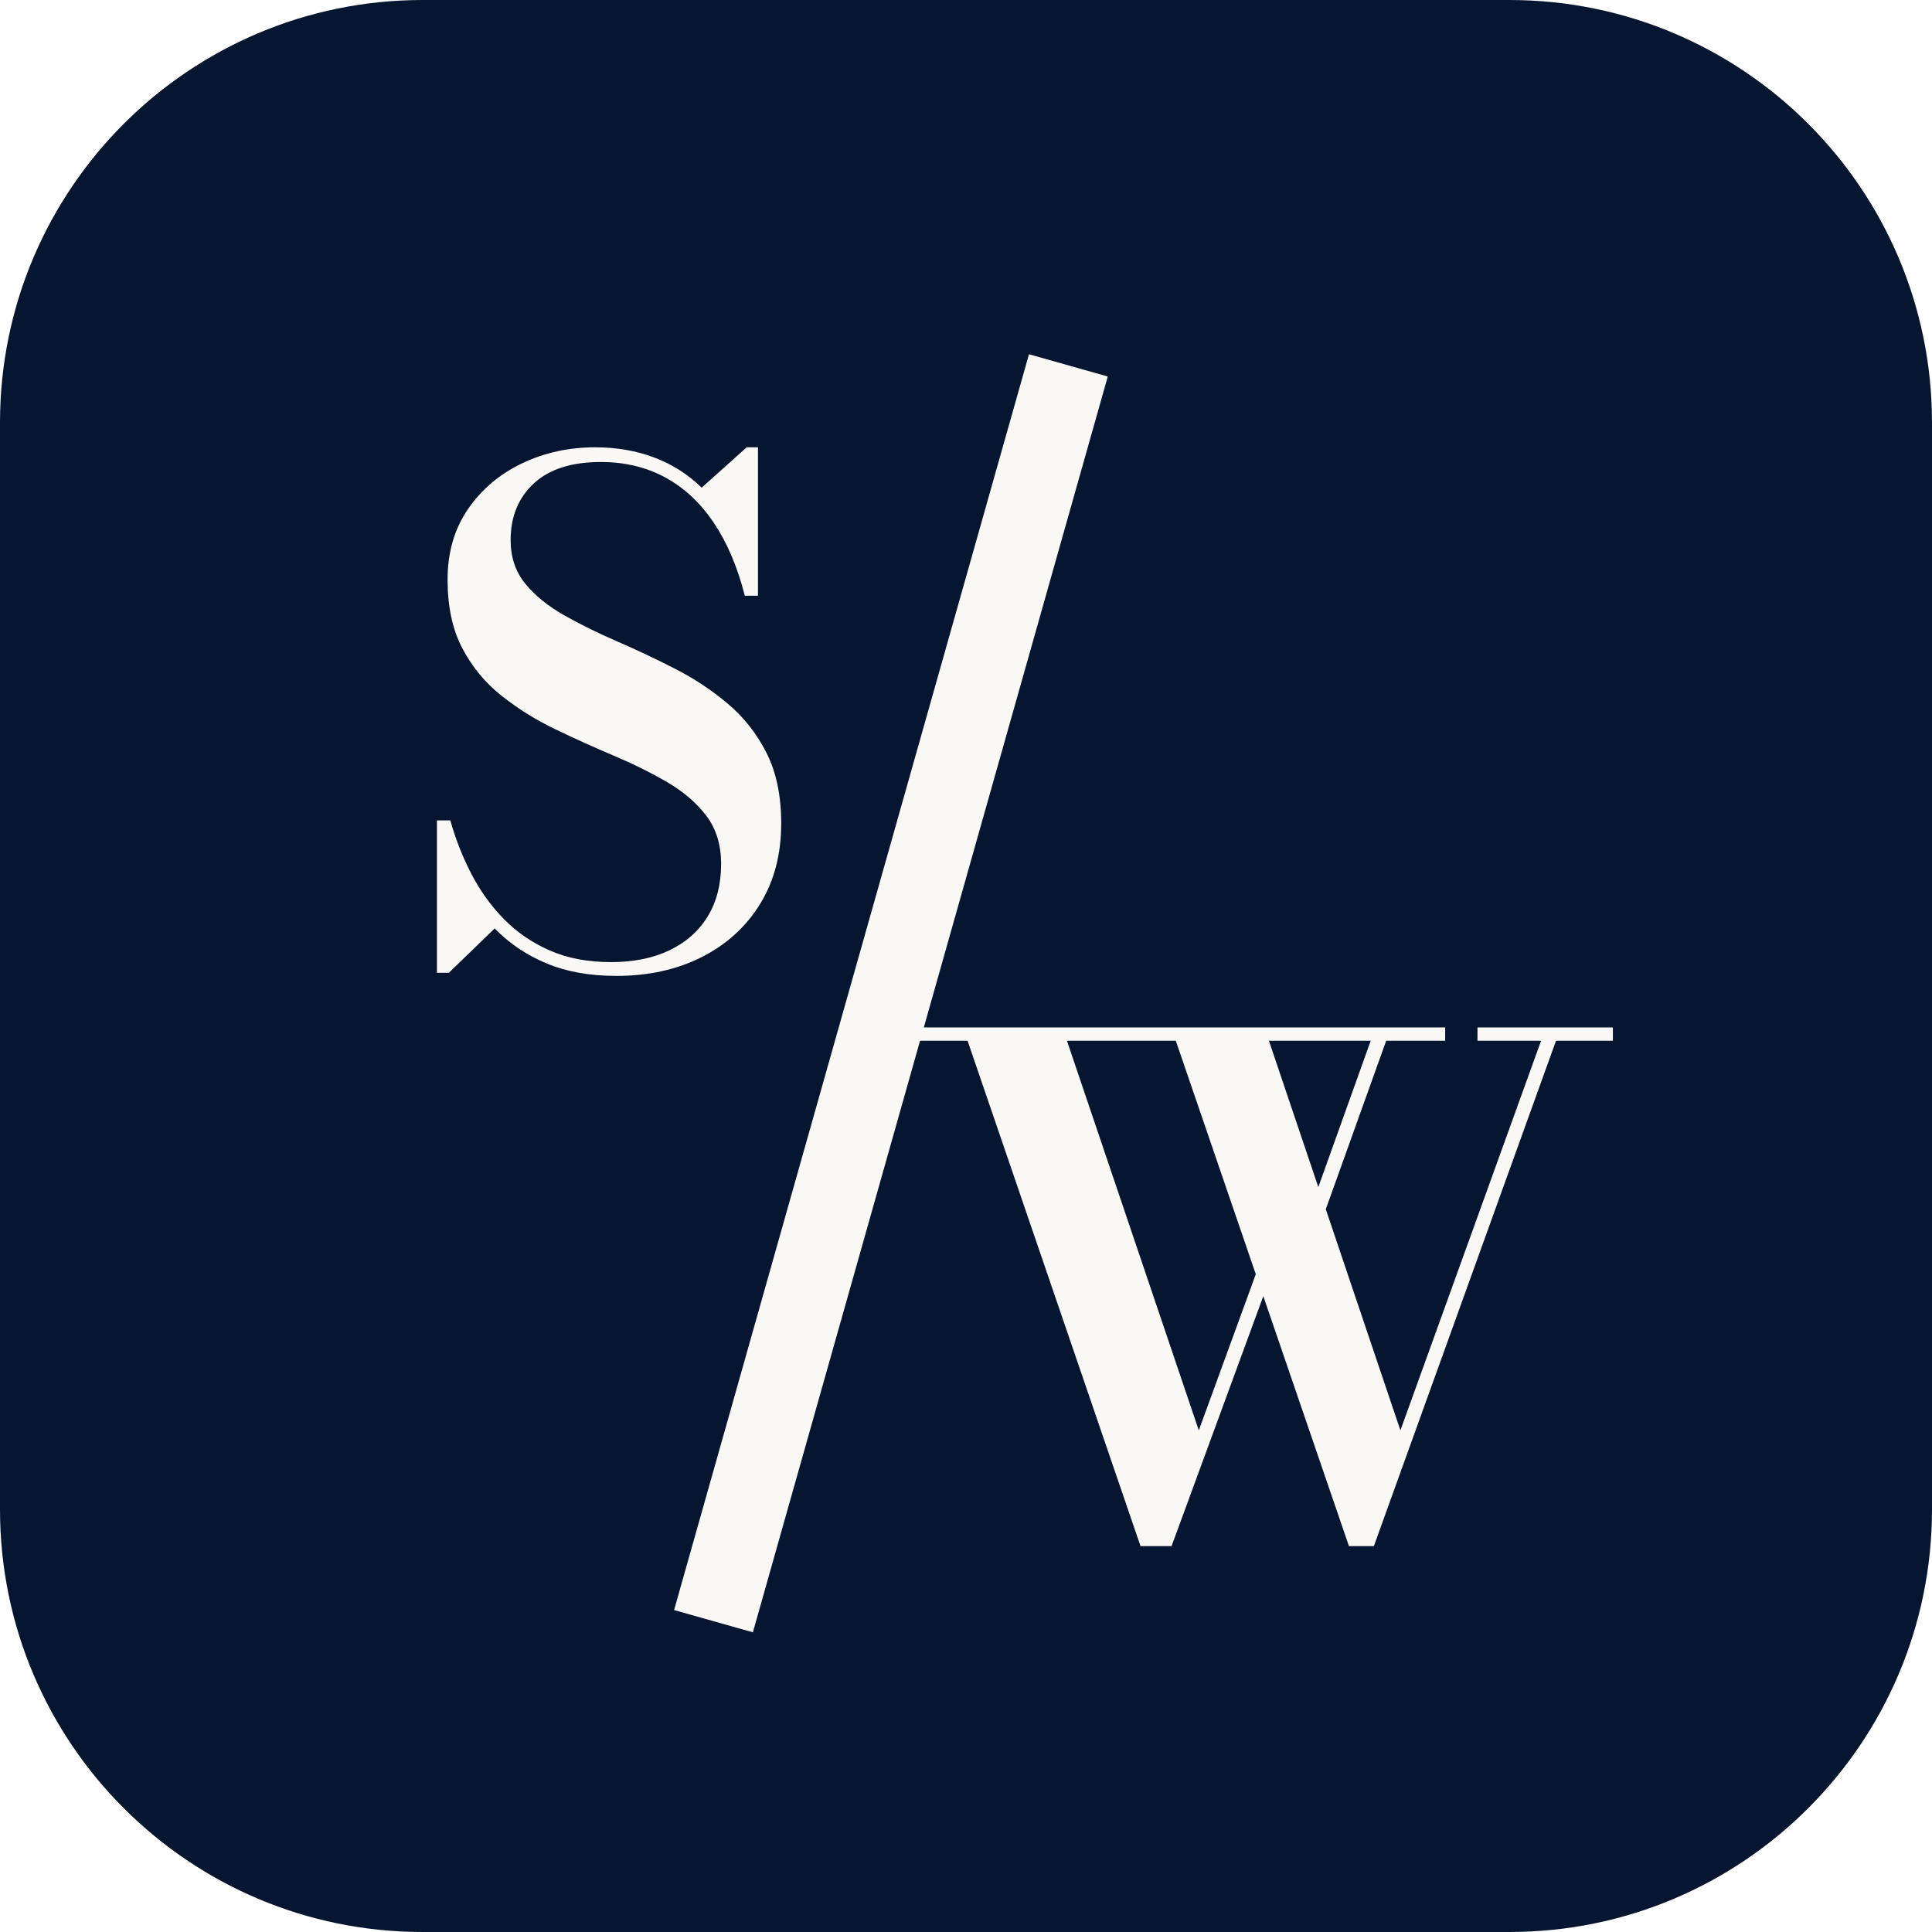
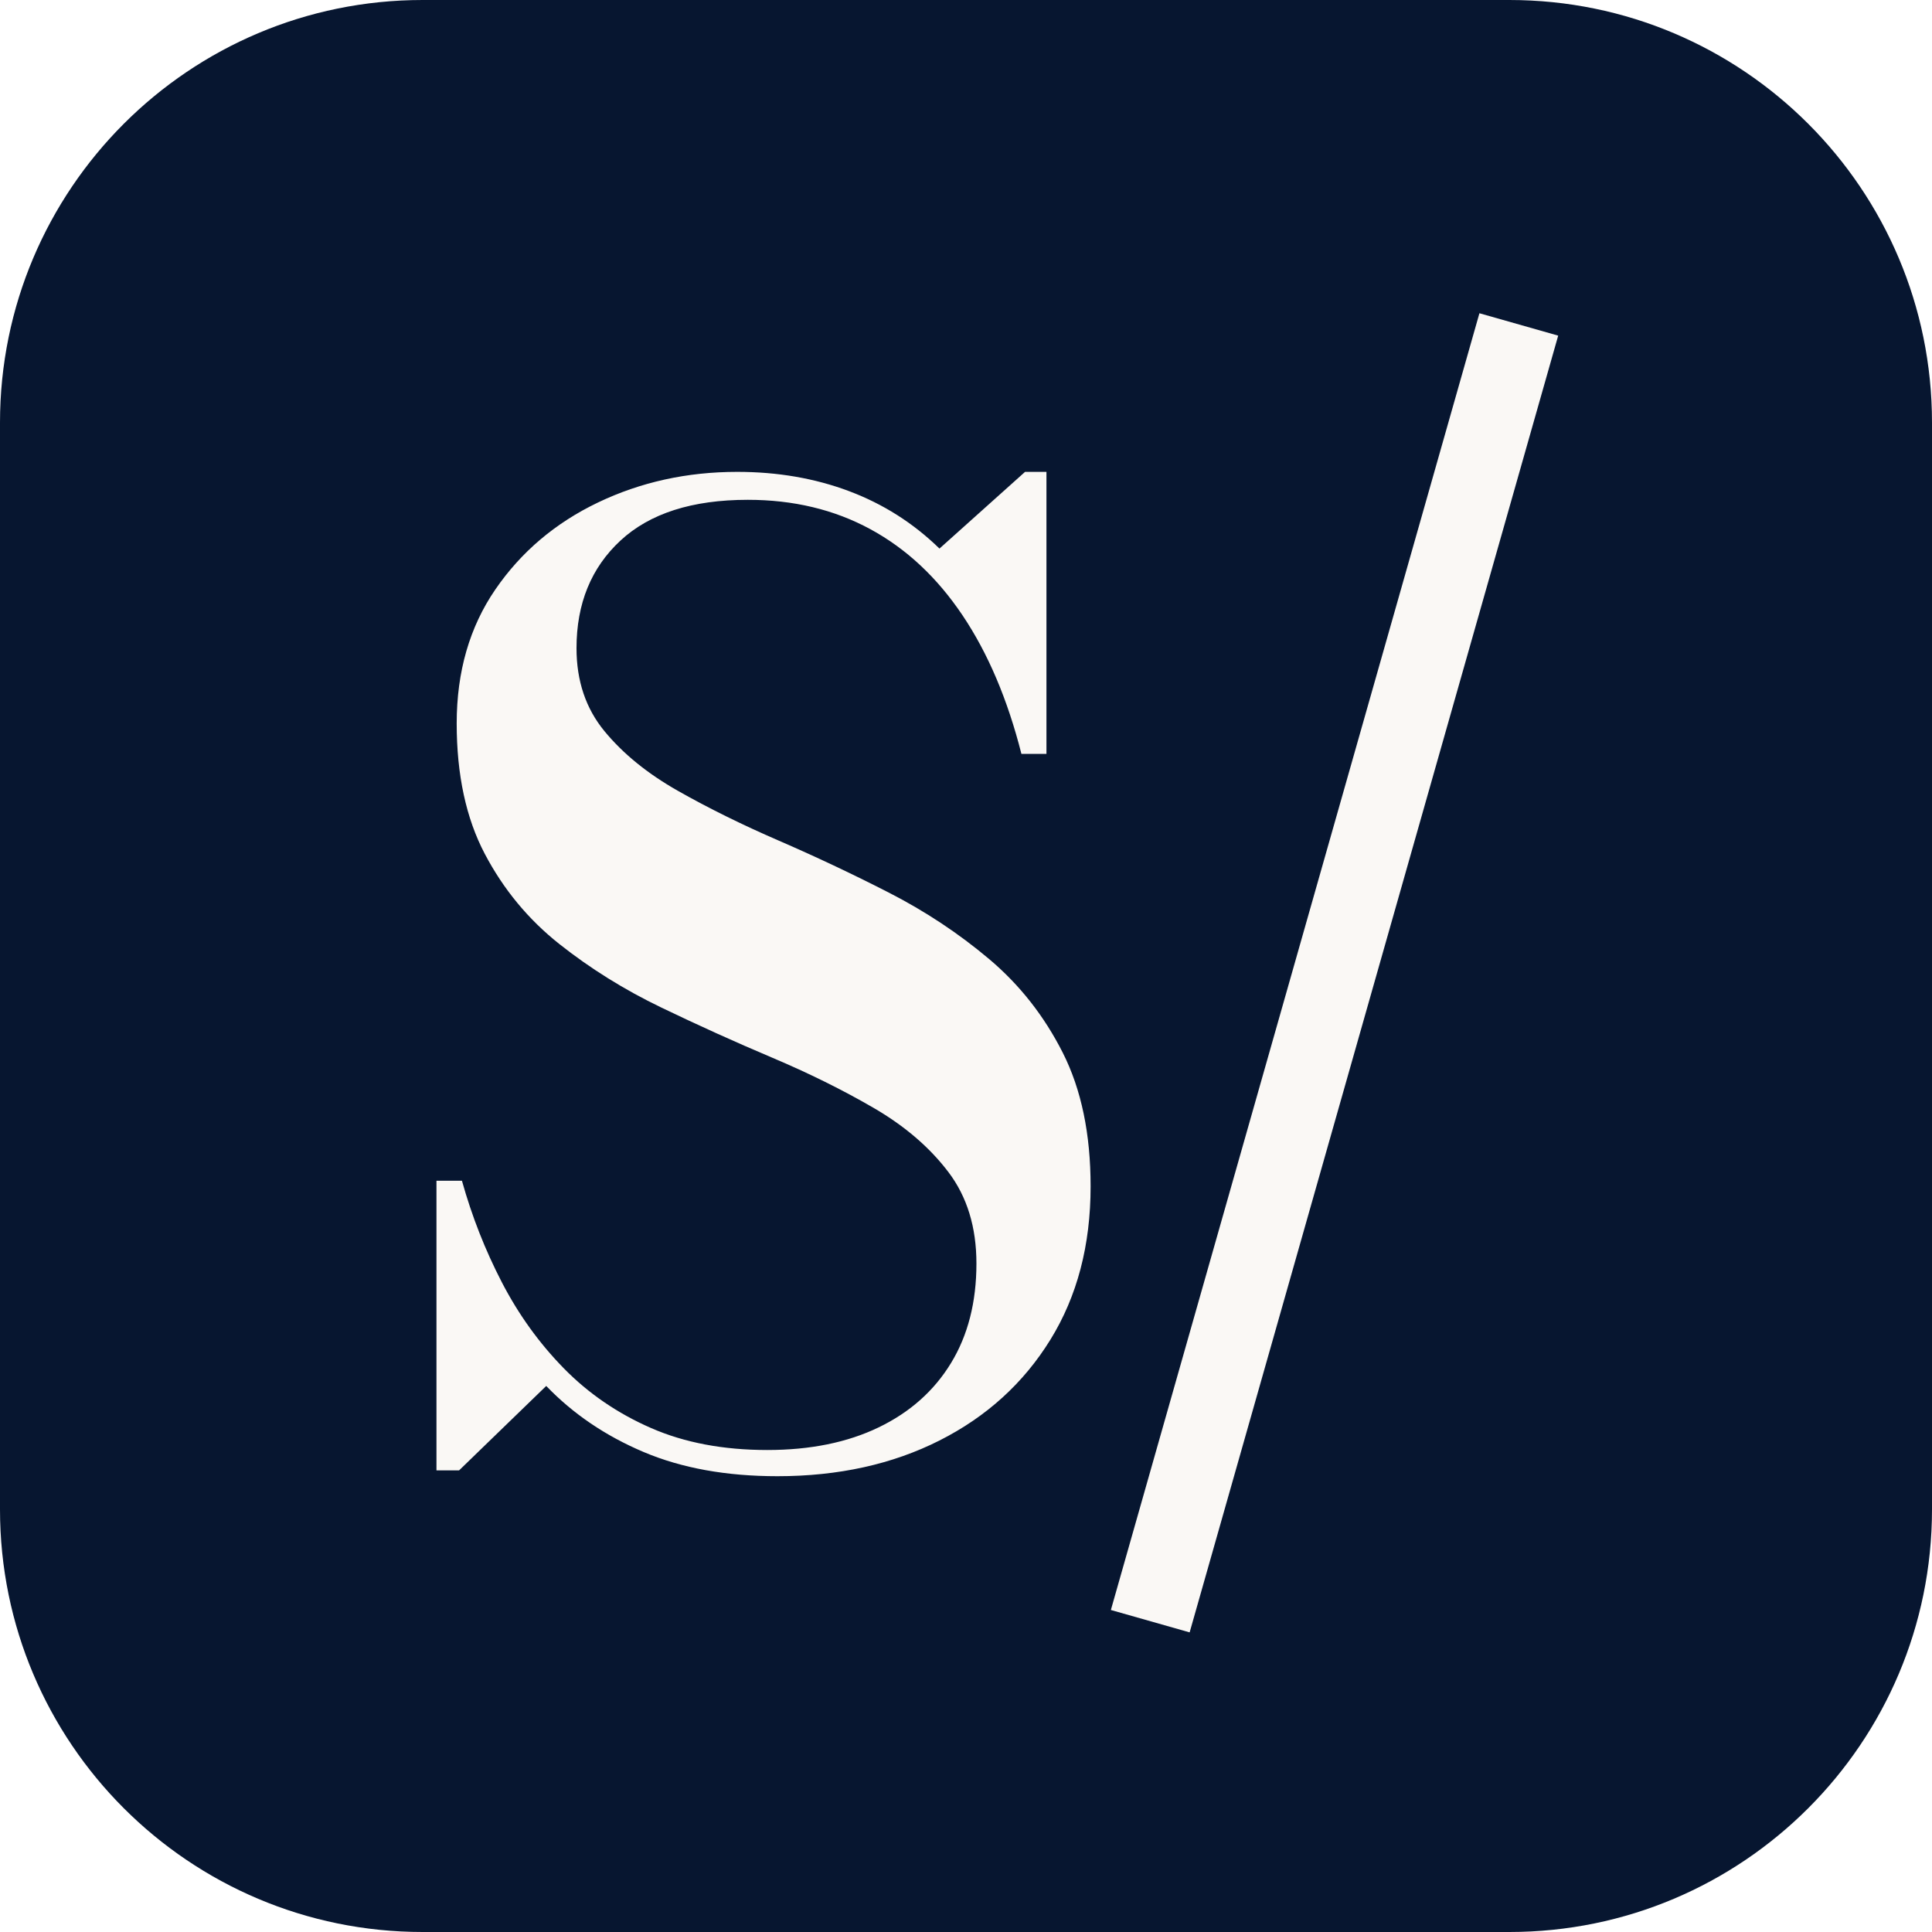
- <svg xmlns="http://www.w3.org/2000/svg" viewBox="0 0 512 512" width="512" height="512" role="img" aria-label="Senay Web Studio">
+ <svg xmlns="http://www.w3.org/2000/svg" viewBox="0 0 512 512" width="512" height="512" role="img" aria-label="Senay Studio">
  <rect width="512" height="512" rx="112.0" fill="#071630" />
-   <path fill="#FAF8F5" d="M163.349 258.623Q152.66 258.623 144.688 255.249Q136.716 251.876 131.1 246.034L118.946 257.809H115.79V217.412H119.344Q121.415 224.827 124.906 231.569Q128.396 238.311 133.551 243.574Q138.706 248.838 145.719 251.903Q152.732 254.969 161.939 254.969Q170.928 254.969 177.475 251.808Q184.023 248.648 187.564 242.833Q191.104 237.018 191.104 228.96Q191.104 221.354 187.188 216.195Q183.272 211.036 176.793 207.269Q170.313 203.502 162.586 200.233Q154.858 196.964 147.13 193.242Q139.403 189.521 132.923 184.389Q126.443 179.257 122.527 171.814Q118.612 164.371 118.612 153.628Q118.612 142.803 124.001 134.944Q129.391 127.085 138.317 122.812Q147.243 118.539 157.743 118.539Q166.18 118.539 173.334 121.225Q180.487 123.911 185.949 129.238L197.886 118.539H200.871V157.878H197.38Q194.486 146.465 189.16 138.539Q183.833 130.612 176.295 126.524Q168.758 122.437 159.217 122.437Q147.587 122.437 141.455 128.121Q135.324 133.805 135.324 143.138Q135.324 149.956 139.208 154.686Q143.092 159.416 149.477 163.033Q155.861 166.651 163.526 169.97Q171.19 173.289 178.841 177.2Q186.492 181.111 192.876 186.492Q199.261 191.873 203.145 199.551Q207.029 207.229 207.029 218.198Q207.029 230.498 201.422 239.577Q195.815 248.657 185.958 253.64Q176.101 258.623 163.349 258.623Z M302.248 409.739 256.416 275.805H240.21V272.278H382.987V275.805H336.278L371.122 379.064L408.408 275.805H391.551V272.278H427.427V275.805H412.36L364.086 409.739H357.485L311.599 275.805H282.75L317.694 379.064L334.94 331.811L336.92 337.69L310.477 409.739ZM350.15 323.799 346.967 321.294 364.068 273.535 367.921 274.232Z" />
-   <line x1="189.08" y1="429.63" x2="283.13" y2="96.83" stroke="#FAF8F5" stroke-width="21.70" />
+   <path fill="#FAF8F5" d="M206.03 391.209Q185.72 391.209 170.573 384.8Q155.427 378.391 144.756 367.291L121.664 389.663H115.667V312.909H122.42Q126.355 326.998 132.987 339.808Q139.619 352.617 149.413 362.617Q159.208 372.618 172.533 378.442Q185.858 384.267 203.35 384.267Q220.429 384.267 232.87 378.262Q245.31 372.257 252.037 361.208Q258.764 350.16 258.764 334.85Q258.764 320.399 251.324 310.596Q243.884 300.794 231.572 293.637Q219.261 286.48 204.579 280.269Q189.896 274.057 175.213 266.987Q160.531 259.916 148.22 250.165Q135.908 240.414 128.468 226.273Q121.028 212.131 121.028 191.719Q121.028 171.151 131.269 156.22Q141.51 141.288 158.469 133.169Q175.428 125.05 195.377 125.05Q211.408 125.05 225 130.154Q238.591 135.257 248.97 145.378L271.65 125.05H277.32V199.794H270.688Q265.19 178.11 255.069 163.049Q244.949 147.989 230.627 140.223Q216.305 132.456 198.178 132.456Q176.081 132.456 164.431 143.256Q152.781 154.055 152.781 171.787Q152.781 184.743 160.161 193.73Q167.541 202.716 179.672 209.589Q191.803 216.462 206.365 222.768Q220.927 229.075 235.464 236.506Q250 243.937 262.131 254.161Q274.262 264.385 281.642 278.973Q289.022 293.561 289.022 314.403Q289.022 337.771 278.369 355.023Q267.715 372.274 248.987 381.741Q230.258 391.209 206.03 391.209Z" />
+   <line x1="304.83" y1="429.63" x2="402.50" y2="85.98" stroke="#FAF8F5" stroke-width="21.70" />
</svg>
